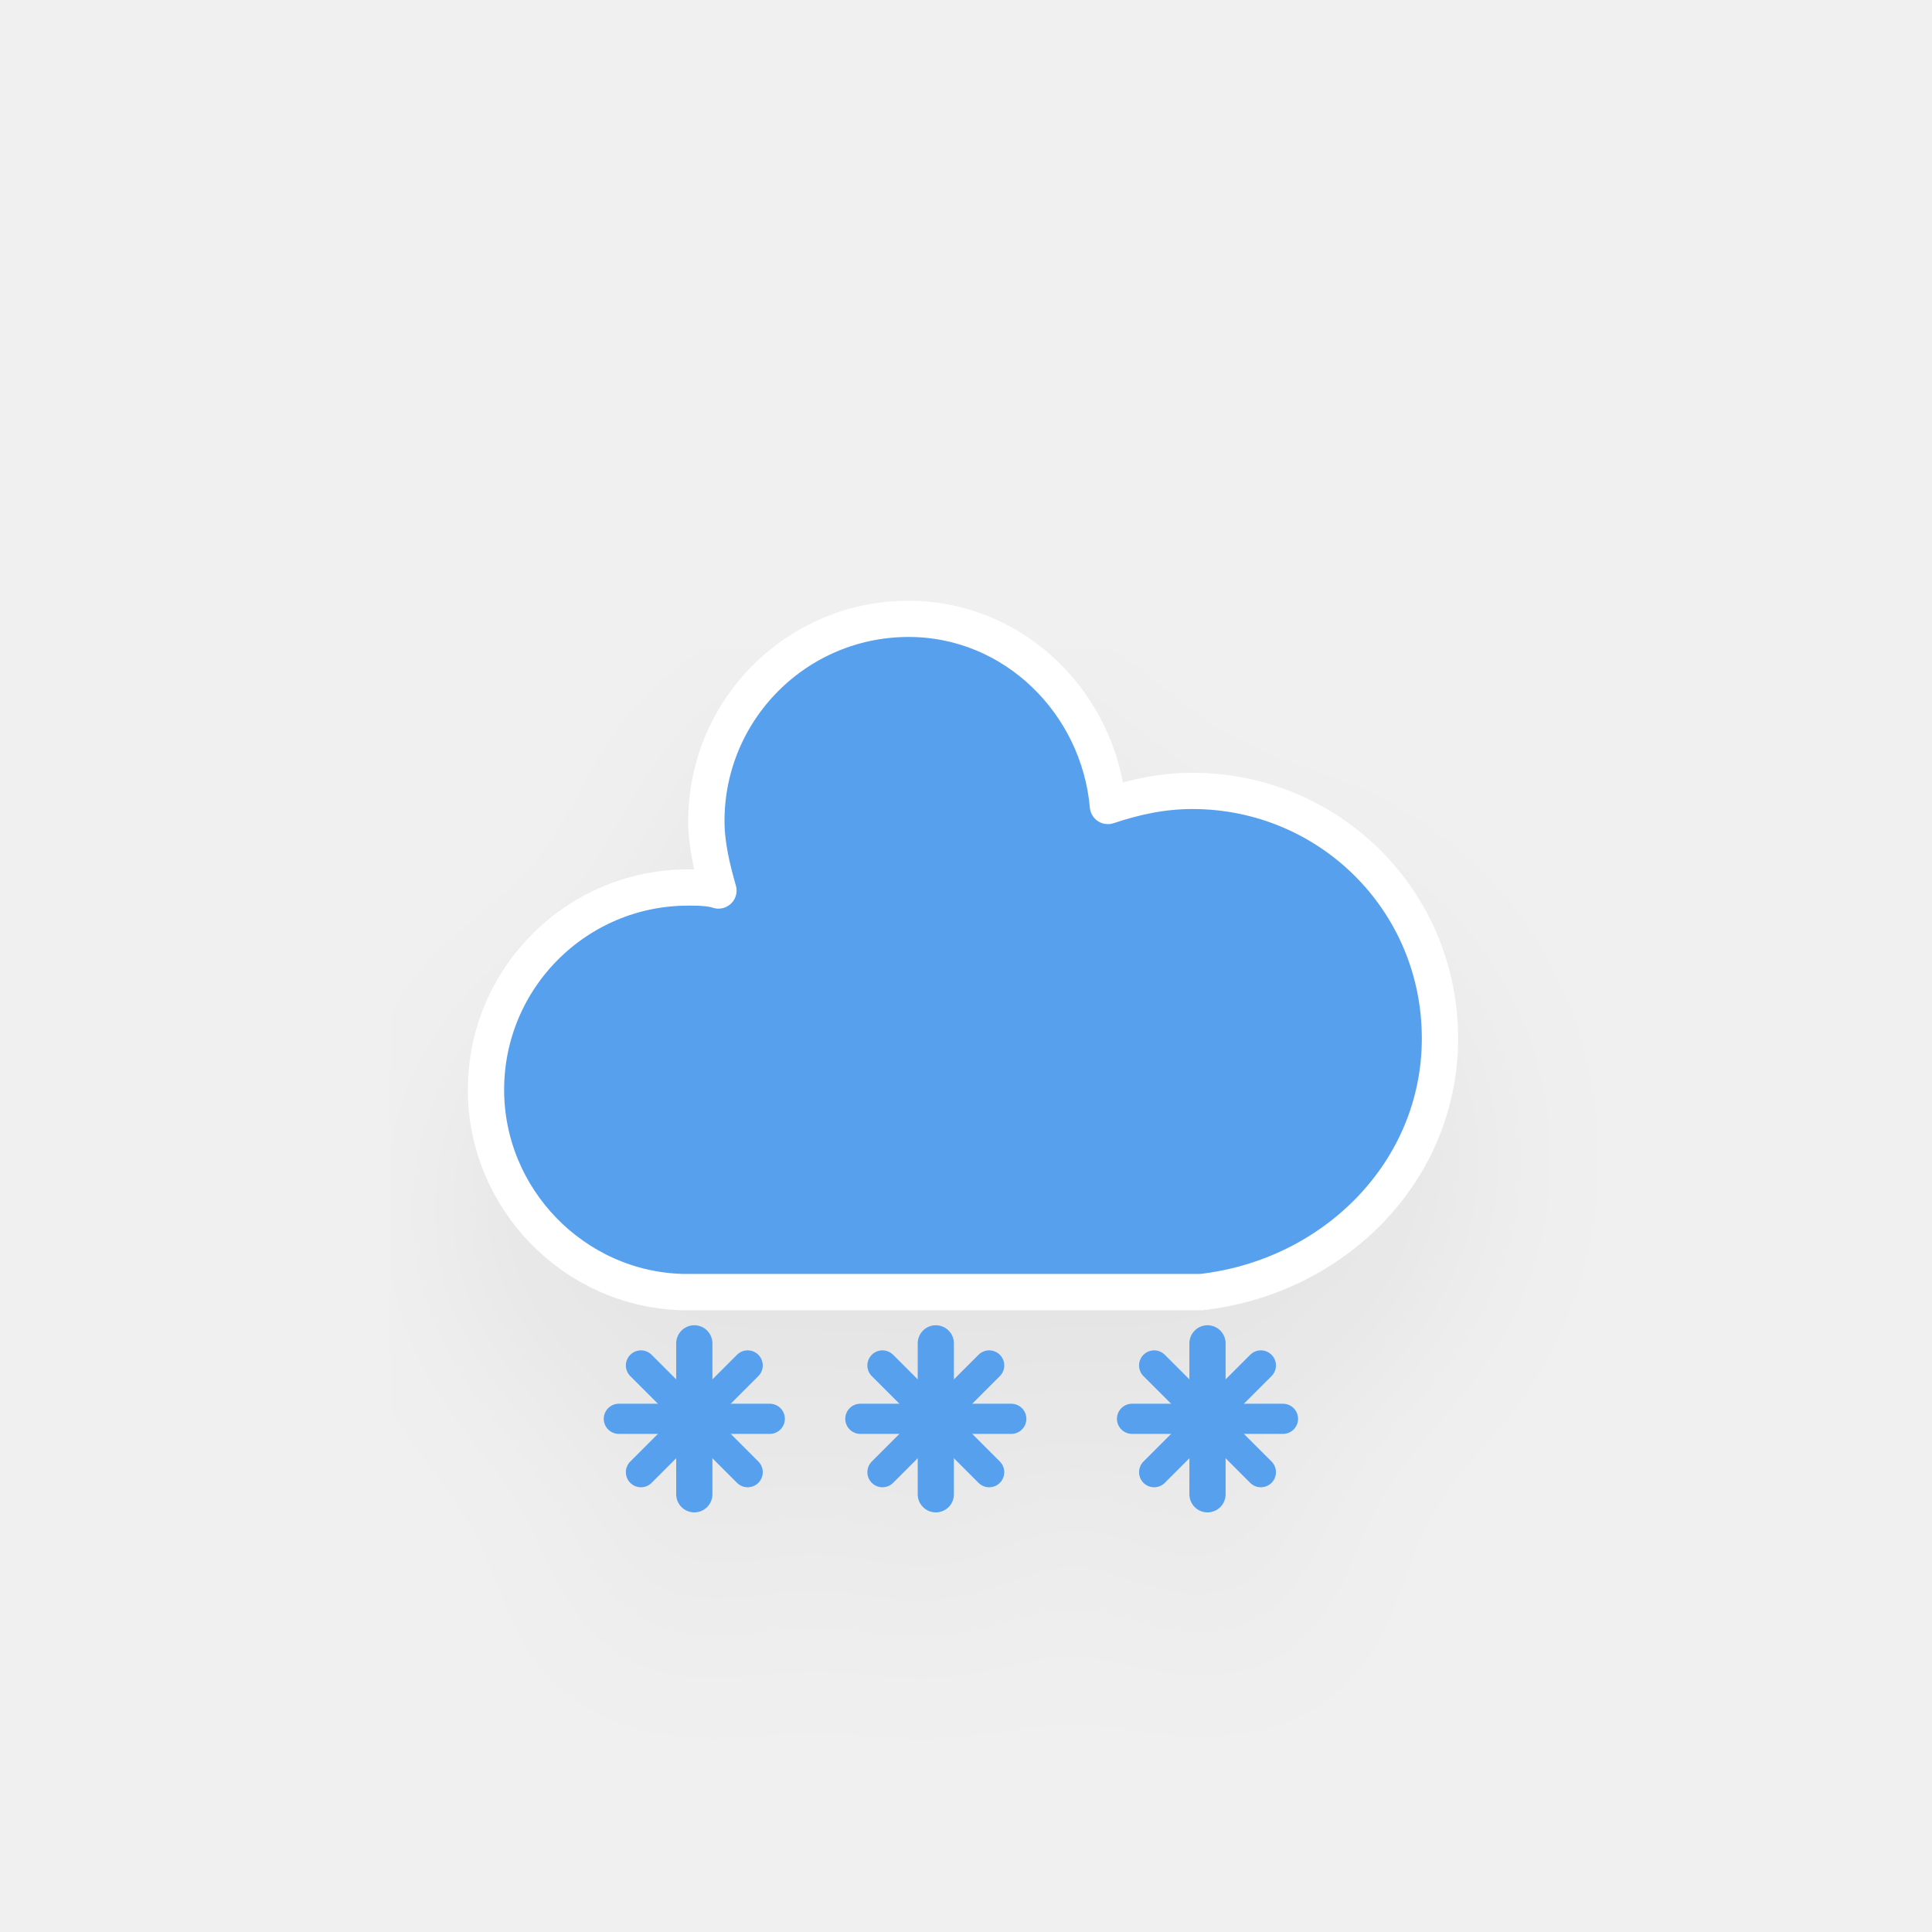
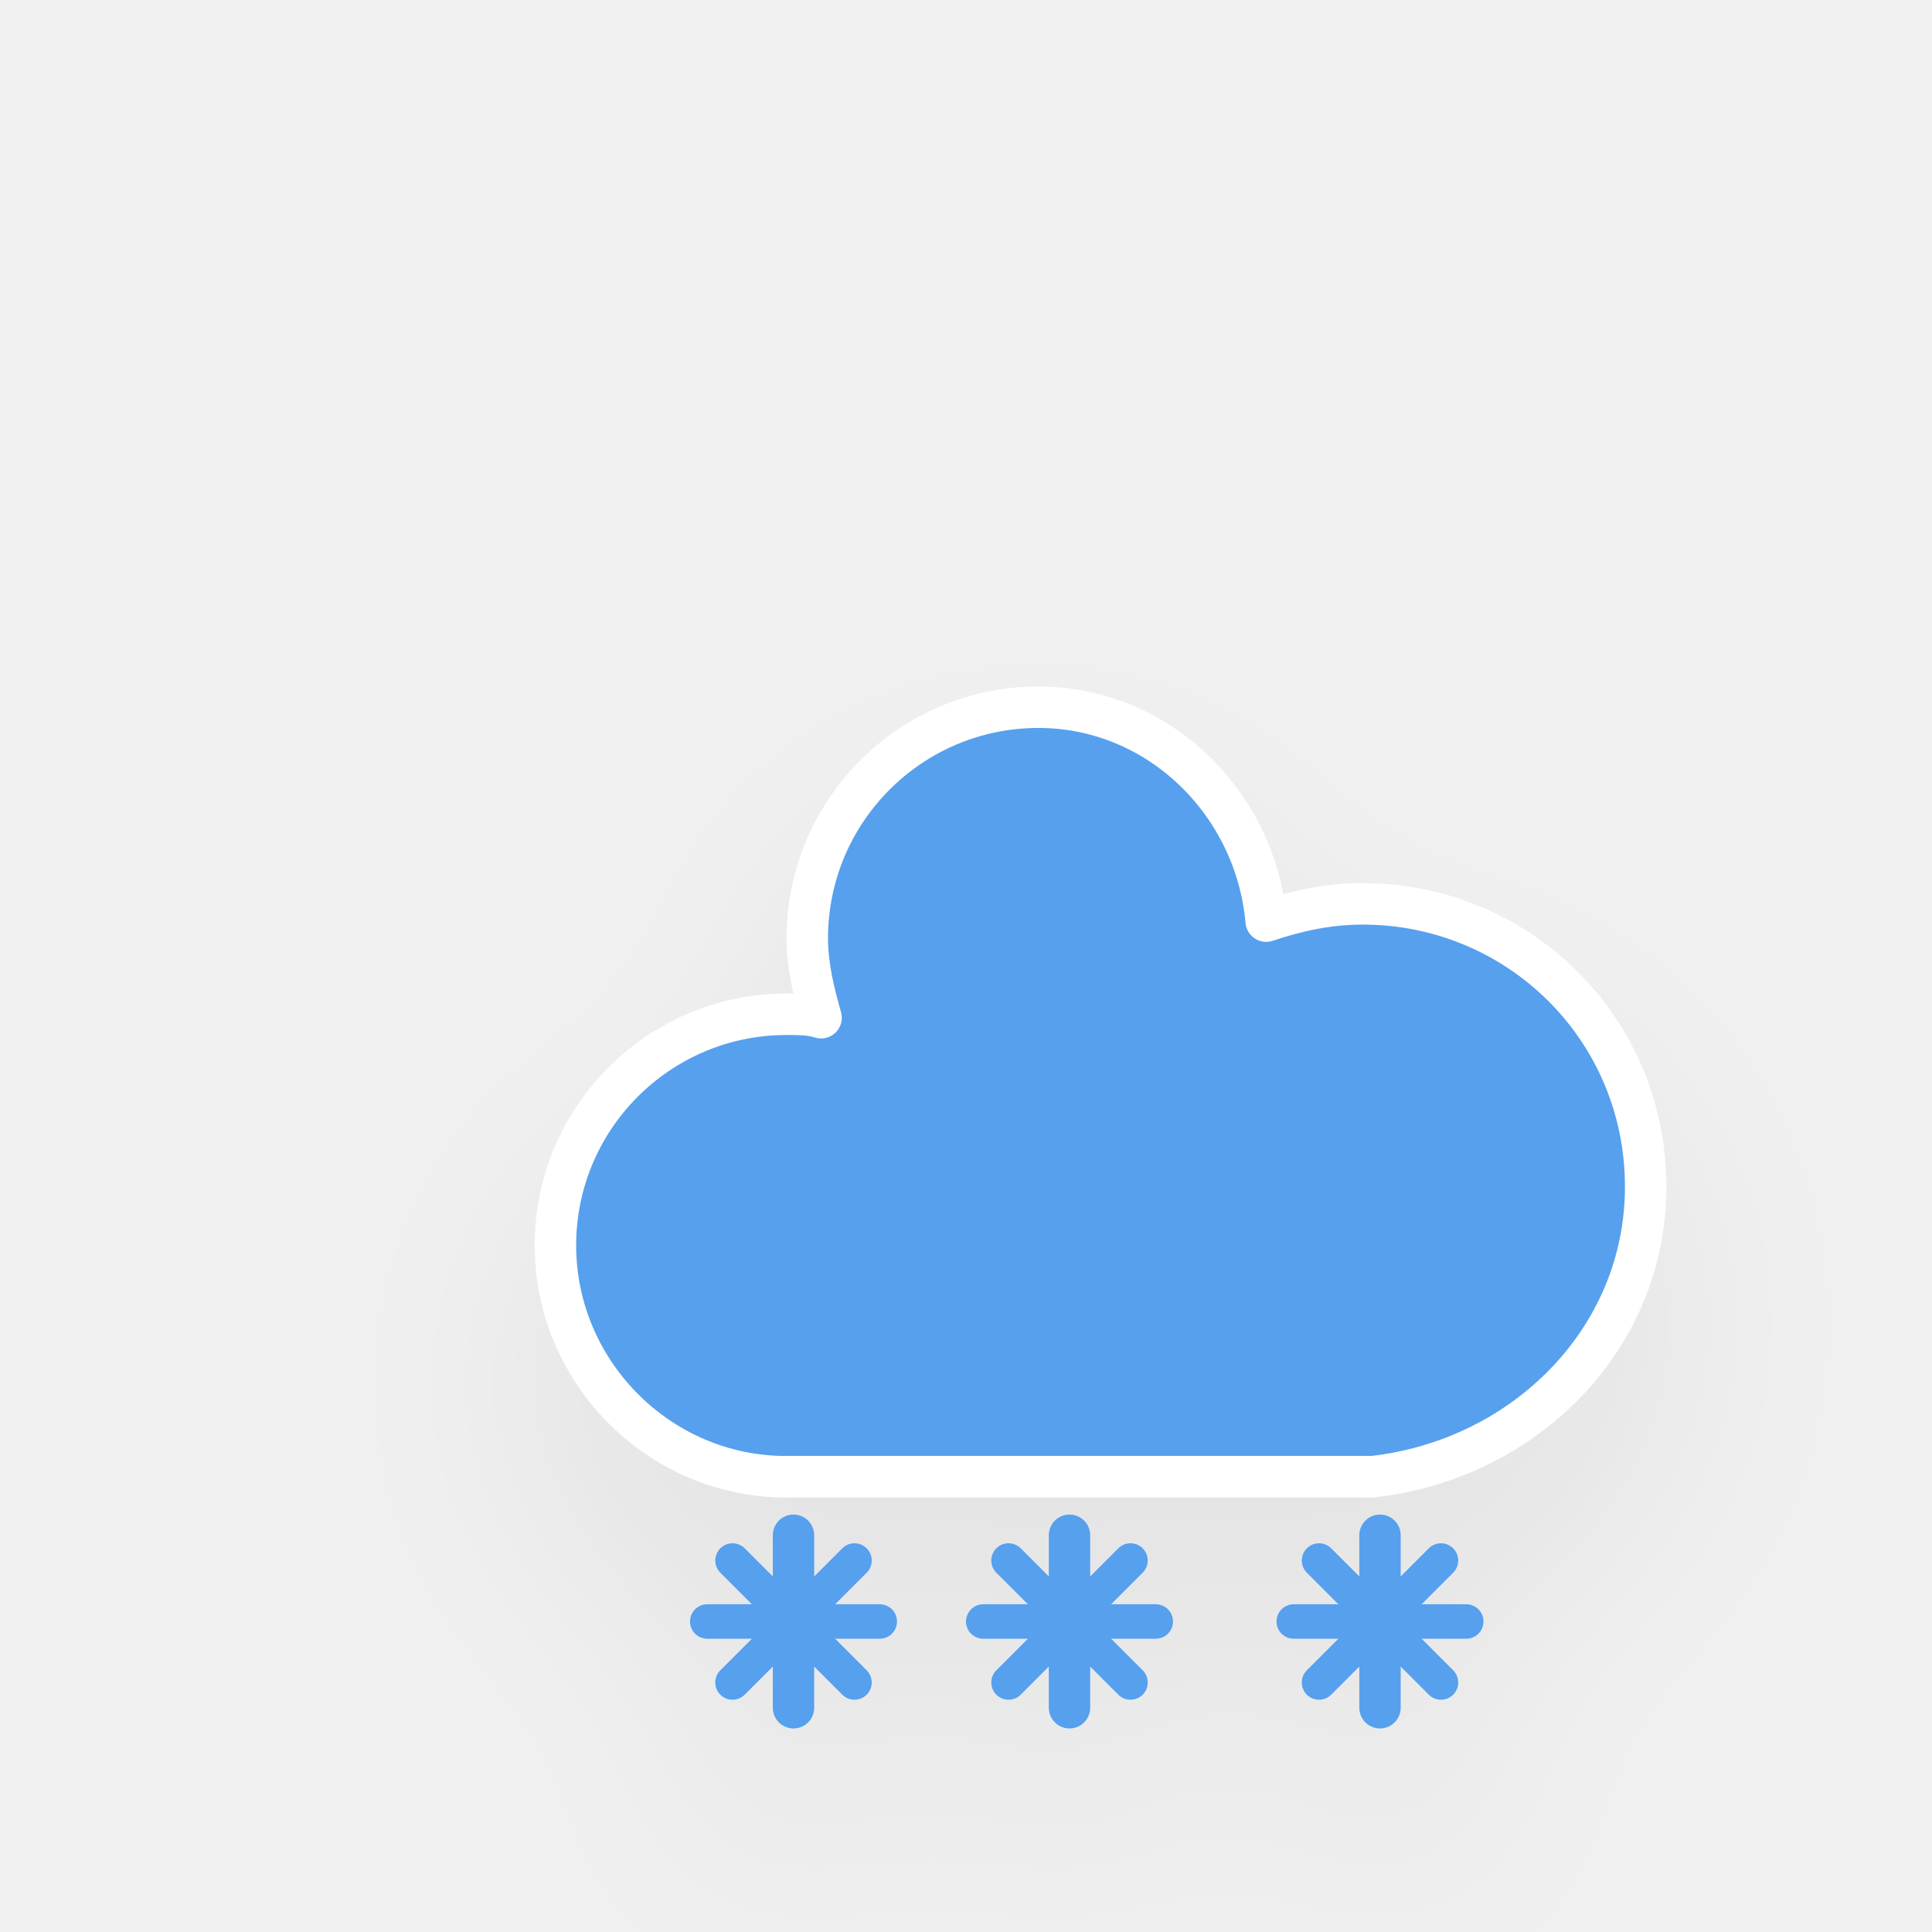
- <svg xmlns="http://www.w3.org/2000/svg" version="1.1" width="64" height="64" viewbox="0 0 64 64">
+ <svg xmlns="http://www.w3.org/2000/svg" width="56" height="56" version="1.1">
  <defs>
-     <filter id="blur" width="200%" height="200%">
+     <filter id="blur" x="-.247" y="-.269" width="1.494" height="1.676">
      <feGaussianBlur in="SourceAlpha" stdDeviation="3" />
      <feOffset dx="0" dy="4" result="offsetblur" />
      <feComponentTransfer>
-         <feFuncA type="linear" slope="0.05" />
+         <feFuncA slope="0.05" type="linear" />
      </feComponentTransfer>
      <feMerge>
        <feMergeNode />
        <feMergeNode in="SourceGraphic" />
      </feMerge>
    </filter>
  </defs>
-   <g filter="url(#blur)" id="snowy-6">
+   <g filter="url(#blur)">
    <g transform="translate(20,10)">
      <g class="am-weather-cloud-2">
-         <path d="M47.7,35.4c0-4.6-3.7-8.2-8.2-8.2c-1,0-1.9,0.2-2.8,0.5c-0.3-3.4-3.1-6.2-6.6-6.2c-3.7,0-6.7,3-6.7,6.7c0,0.8,0.2,1.6,0.4,2.3    c-0.3-0.1-0.7-0.1-1-0.1c-3.7,0-6.7,3-6.7,6.7c0,3.6,2.9,6.6,6.5,6.7l17.2,0C44.2,43.3,47.7,39.8,47.7,35.4z" fill="#57A0EE" stroke="#FFFFFF" stroke-linejoin="round" stroke-width="1.2" transform="translate(-20,-11)" />
+         <path transform="translate(-20,-11)" d="m47.7 35.4c0-4.6-3.7-8.2-8.2-8.2-1 0-1.9 0.2-2.8 0.5-0.3-3.4-3.1-6.2-6.6-6.2-3.7 0-6.7 3-6.7 6.7 0 0.8 0.2 1.6 0.4 2.3-0.3-0.1-0.7-0.1-1-0.1-3.7 0-6.7 3-6.7 6.7 0 3.6 2.9 6.6 6.5 6.7h17.2c4.4-0.5 7.9-4 7.9-8.4z" fill="#57A0EE" stroke="#fff" stroke-linejoin="round" stroke-width="1.2" />
      </g>
      <g class="am-weather-snow-1">
-         <g transform="translate(3,28)">
-           <line fill="none" stroke="#57A0EE" stroke-linecap="round" stroke-width="1.2" transform="translate(0,9), rotate(0)" x1="0" x2="0" y1="-2.5" y2="2.5" />
-           <line fill="none" stroke="#57A0EE" stroke-linecap="round" stroke-width="1" transform="translate(0,9), rotate(45)" x1="0" x2="0" y1="-2.5" y2="2.5" />
-           <line fill="none" stroke="#57A0EE" stroke-linecap="round" stroke-width="1" transform="translate(0,9), rotate(90)" x1="0" x2="0" y1="-2.5" y2="2.5" />
-           <line fill="none" stroke="#57A0EE" stroke-linecap="round" stroke-width="1" transform="translate(0,9), rotate(135)" x1="0" x2="0" y1="-2.5" y2="2.5" />
+         <g transform="translate(3,28)" fill="none" stroke="#57A0EE" stroke-linecap="round">
+           <line transform="translate(0 9)" y1="-2.5" y2="2.5" stroke-width="1.2" />
+           <g>
+             <line transform="translate(0 9) rotate(45)" y1="-2.5" y2="2.5" />
+             <line transform="translate(0 9) rotate(90)" y1="-2.5" y2="2.5" />
+             <line transform="translate(0 9) rotate(135)" y1="-2.5" y2="2.5" />
+           </g>
        </g>
      </g>
      <g class="am-weather-snow-2">
-         <g transform="translate(11,28)">
-           <line fill="none" stroke="#57A0EE" stroke-linecap="round" stroke-width="1.2" transform="translate(0,9), rotate(0)" x1="0" x2="0" y1="-2.5" y2="2.5" />
-           <line fill="none" stroke="#57A0EE" stroke-linecap="round" stroke-width="1" transform="translate(0,9), rotate(45)" x1="0" x2="0" y1="-2.5" y2="2.5" />
-           <line fill="none" stroke="#57A0EE" stroke-linecap="round" stroke-width="1" transform="translate(0,9), rotate(90)" x1="0" x2="0" y1="-2.5" y2="2.5" />
-           <line fill="none" stroke="#57A0EE" stroke-linecap="round" stroke-width="1" transform="translate(0,9), rotate(135)" x1="0" x2="0" y1="-2.5" y2="2.5" />
+         <g transform="translate(11,28)" fill="none" stroke="#57A0EE" stroke-linecap="round">
+           <line transform="translate(0 9)" y1="-2.5" y2="2.5" stroke-width="1.2" />
+           <g>
+             <line transform="translate(0 9) rotate(45)" y1="-2.5" y2="2.5" />
+             <line transform="translate(0 9) rotate(90)" y1="-2.5" y2="2.5" />
+             <line transform="translate(0 9) rotate(135)" y1="-2.5" y2="2.5" />
+           </g>
        </g>
      </g>
      <g class="am-weather-snow-3">
-         <g transform="translate(20,28)">
-           <line fill="none" stroke="#57A0EE" stroke-linecap="round" stroke-width="1.2" transform="translate(0,9), rotate(0)" x1="0" x2="0" y1="-2.5" y2="2.5" />
-           <line fill="none" stroke="#57A0EE" stroke-linecap="round" stroke-width="1" transform="translate(0,9), rotate(45)" x1="0" x2="0" y1="-2.5" y2="2.5" />
-           <line fill="none" stroke="#57A0EE" stroke-linecap="round" stroke-width="1" transform="translate(0,9), rotate(90)" x1="0" x2="0" y1="-2.5" y2="2.5" />
-           <line fill="none" stroke="#57A0EE" stroke-linecap="round" stroke-width="1" transform="translate(0,9), rotate(135)" x1="0" x2="0" y1="-2.5" y2="2.5" />
+         <g transform="translate(20,28)" fill="none" stroke="#57A0EE" stroke-linecap="round">
+           <line transform="translate(0 9)" y1="-2.5" y2="2.5" stroke-width="1.2" />
+           <g>
+             <line transform="translate(0 9) rotate(45)" y1="-2.5" y2="2.5" />
+             <line transform="translate(0 9) rotate(90)" y1="-2.5" y2="2.5" />
+             <line transform="translate(0 9) rotate(135)" y1="-2.5" y2="2.5" />
+           </g>
        </g>
      </g>
    </g>
  </g>
</svg>
